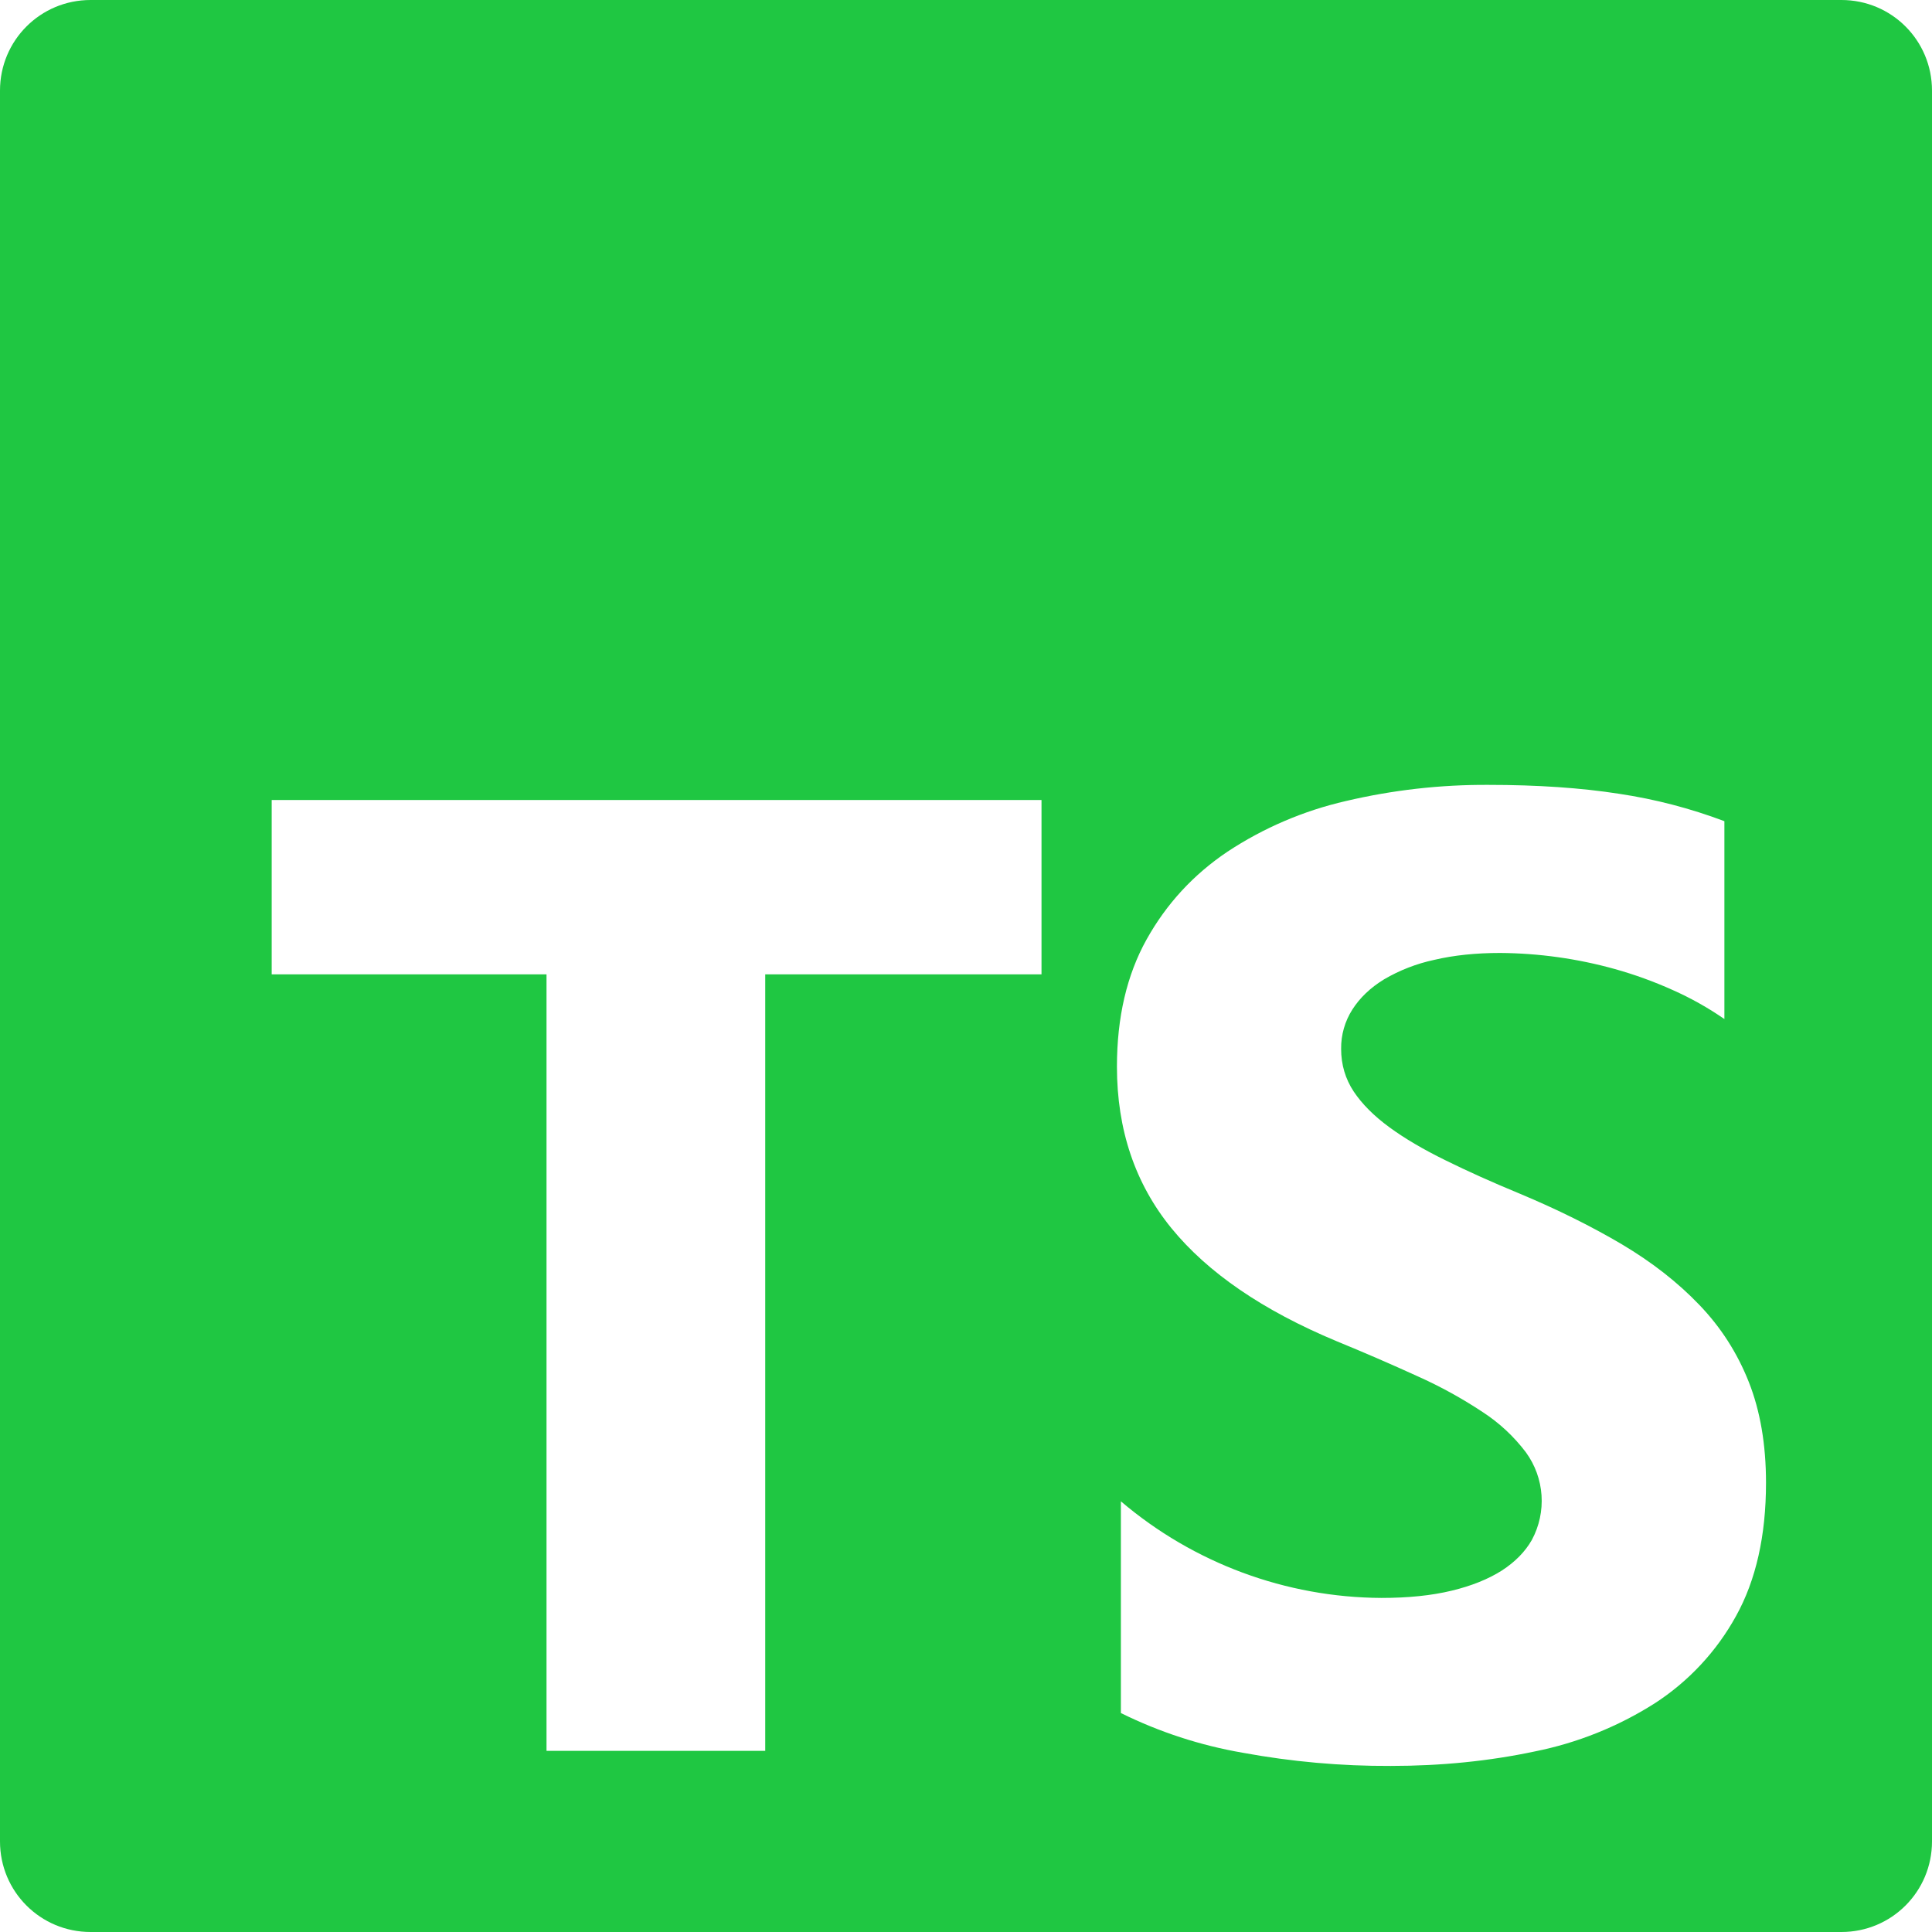
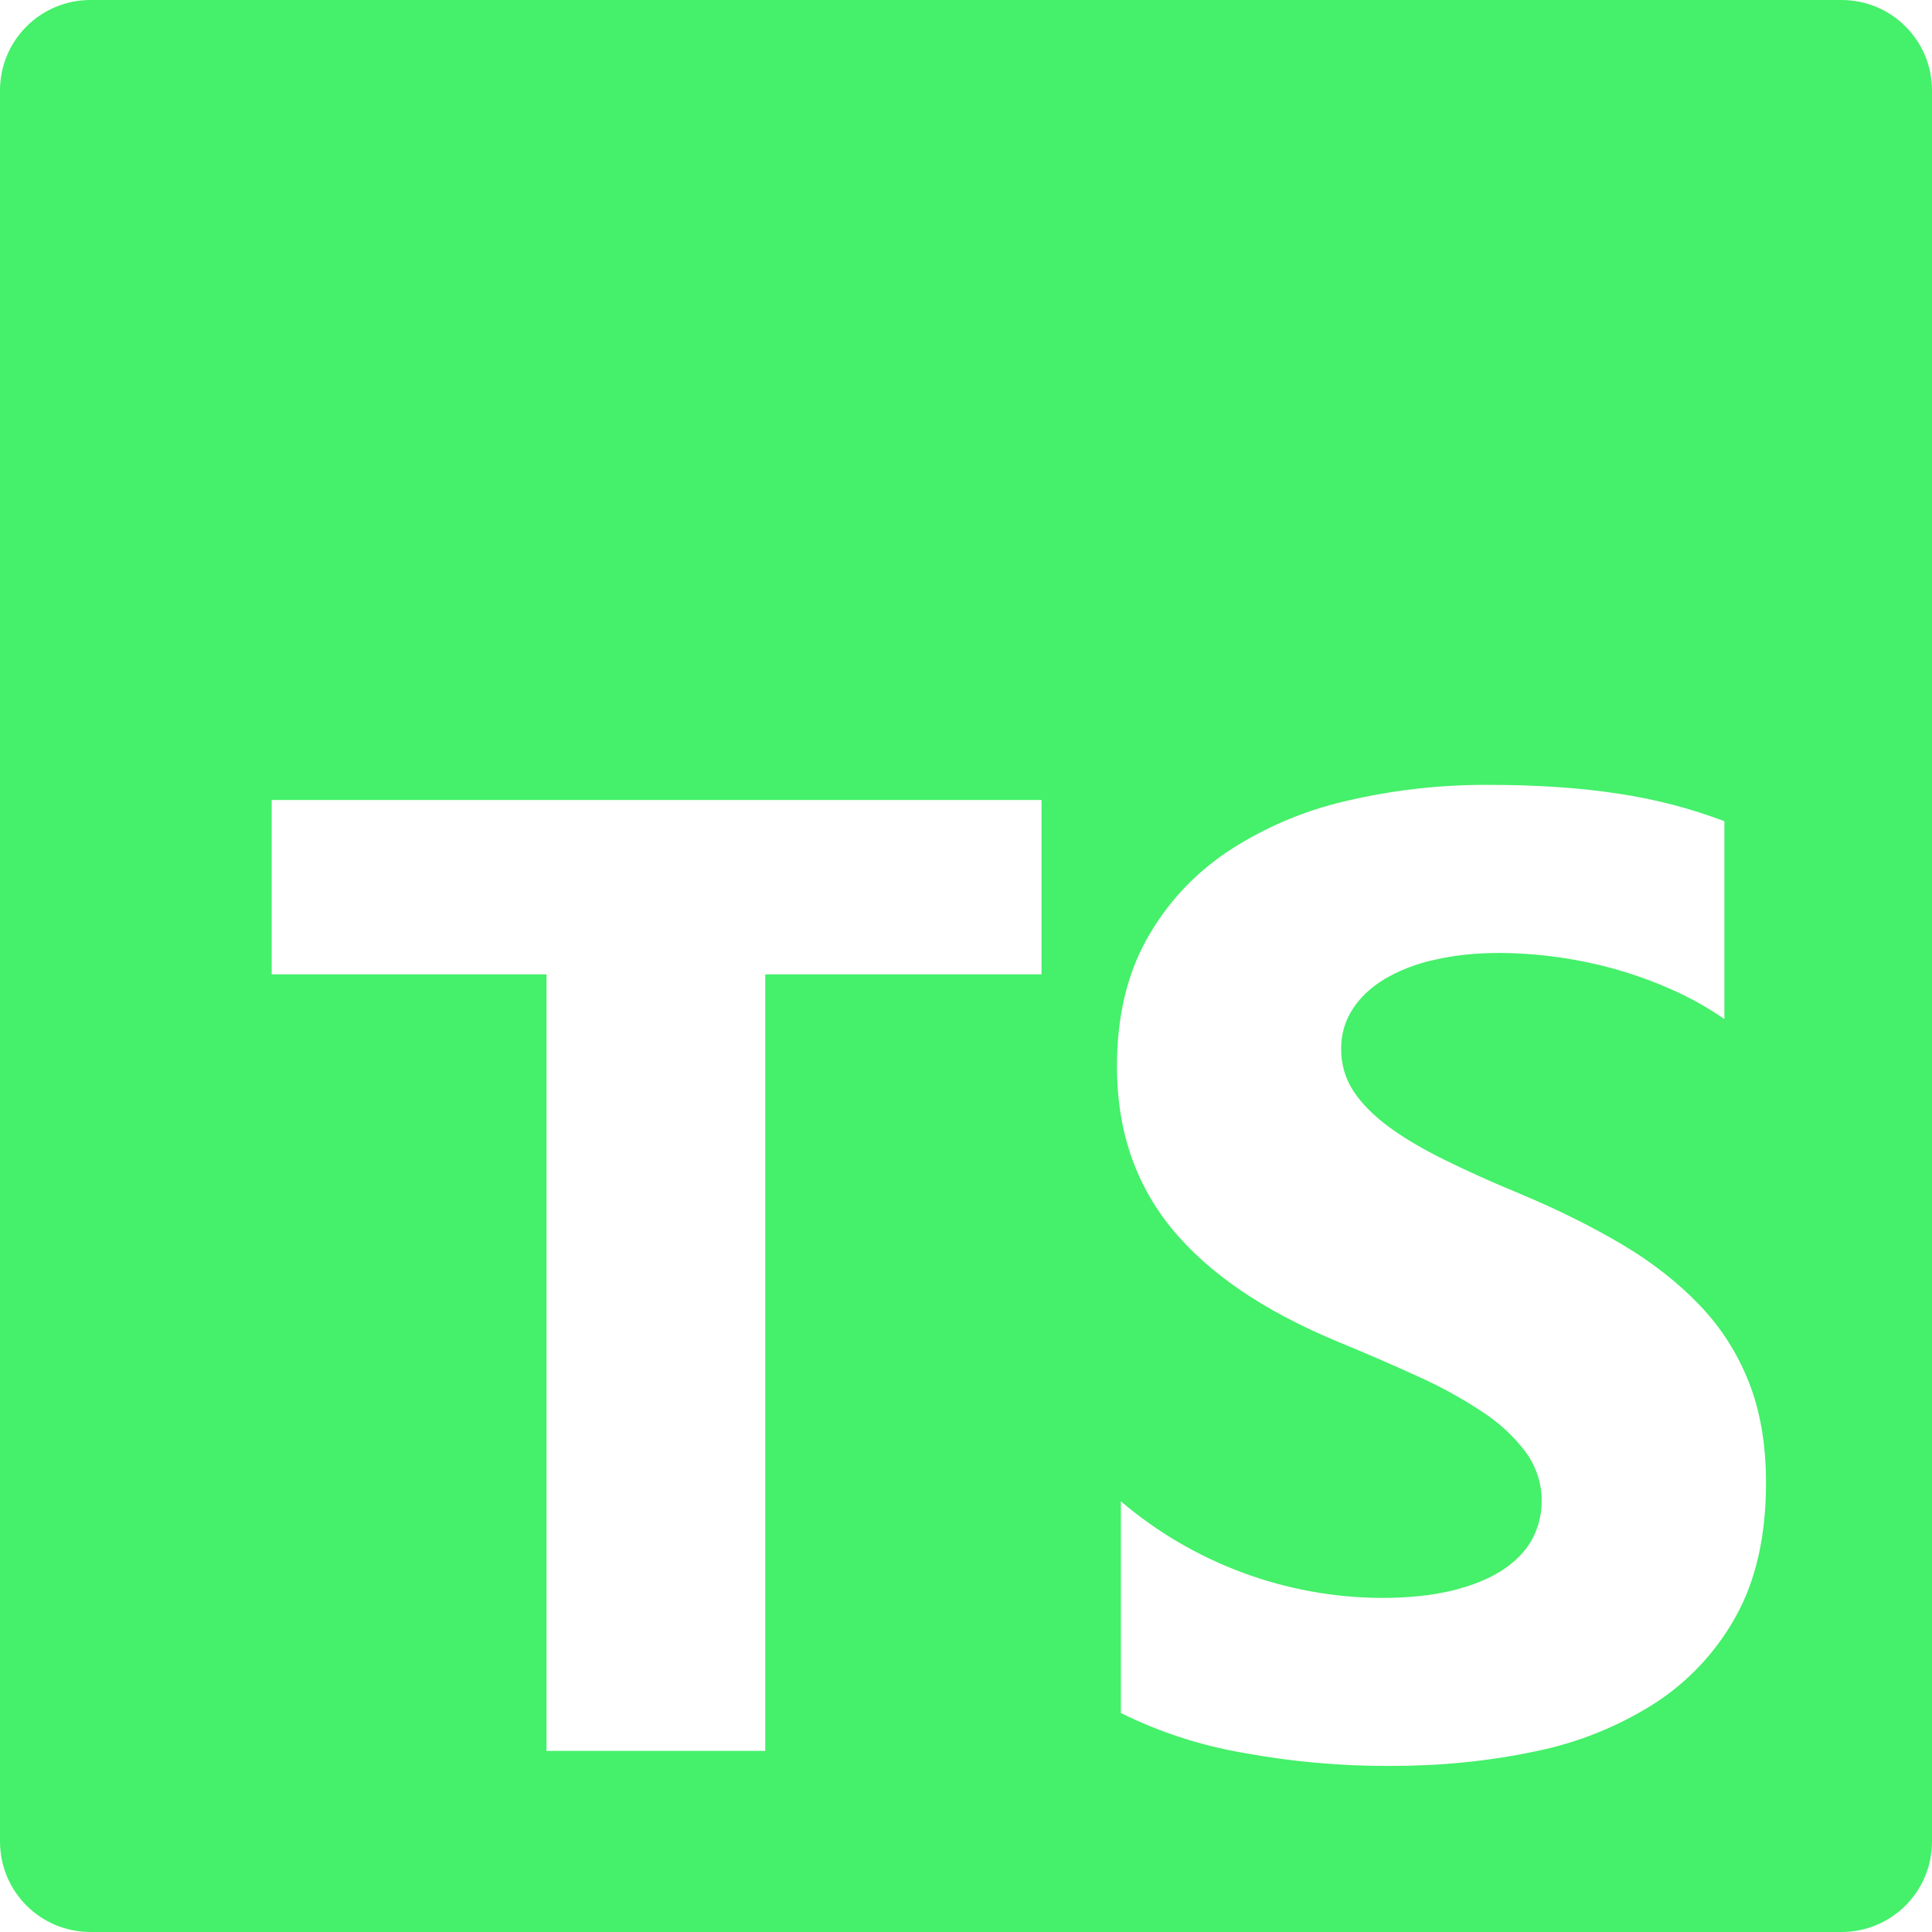
- <svg xmlns="http://www.w3.org/2000/svg" fill="#1FC742" role="img" viewBox="0 0 24 24">
+ <svg xmlns="http://www.w3.org/2000/svg" fill="#45F06A" role="img" viewBox="0 0 24 24">
  <path d="M1.125 0C.502 0 0 .502 0 1.125v21.75C0 23.498.502 24 1.125 24h21.75c.623 0 1.125-.502 1.125-1.125V1.125C24 .502 23.498 0 22.875 0zm17.363 9.75c.612 0 1.154.037 1.627.111a6.38 6.38 0 0 1 1.306.34v2.458a3.95 3.95 0 0 0-.643-.361 5.093 5.093 0 0 0-.717-.26 5.453 5.453 0 0 0-1.426-.2c-.3 0-.573.028-.819.086a2.1 2.1 0 0 0-.623.242c-.17.104-.3.229-.393.374a.888.888 0 0 0-.14.49c0 .196.053.373.156.529.104.156.252.304.443.444s.423.276.696.41c.273.135.582.274.926.416.47.197.892.407 1.266.628.374.222.695.473.963.753.268.279.472.598.614.957.142.359.214.776.214 1.253 0 .657-.125 1.21-.373 1.656a3.033 3.033 0 0 1-1.012 1.085 4.38 4.38 0 0 1-1.487.596c-.566.12-1.163.18-1.79.18a9.916 9.916 0 0 1-1.84-.164 5.544 5.544 0 0 1-1.512-.493v-2.63a5.033 5.033 0 0 0 3.237 1.2c.333 0 .624-.03.872-.09.249-.06.456-.144.623-.25.166-.108.29-.234.373-.38a1.023 1.023 0 0 0-.074-1.089 2.12 2.12 0 0 0-.537-.5 5.597 5.597 0 0 0-.807-.444 27.72 27.72 0 0 0-1.007-.436c-.918-.383-1.602-.852-2.053-1.405-.45-.553-.676-1.222-.676-2.005 0-.614.123-1.141.369-1.582.246-.441.58-.804 1.004-1.089a4.494 4.494 0 0 1 1.47-.629 7.536 7.536 0 0 1 1.77-.201zm-15.113.188h9.563v2.166H9.506v9.646H6.789v-9.646H3.375z" />
</svg>
